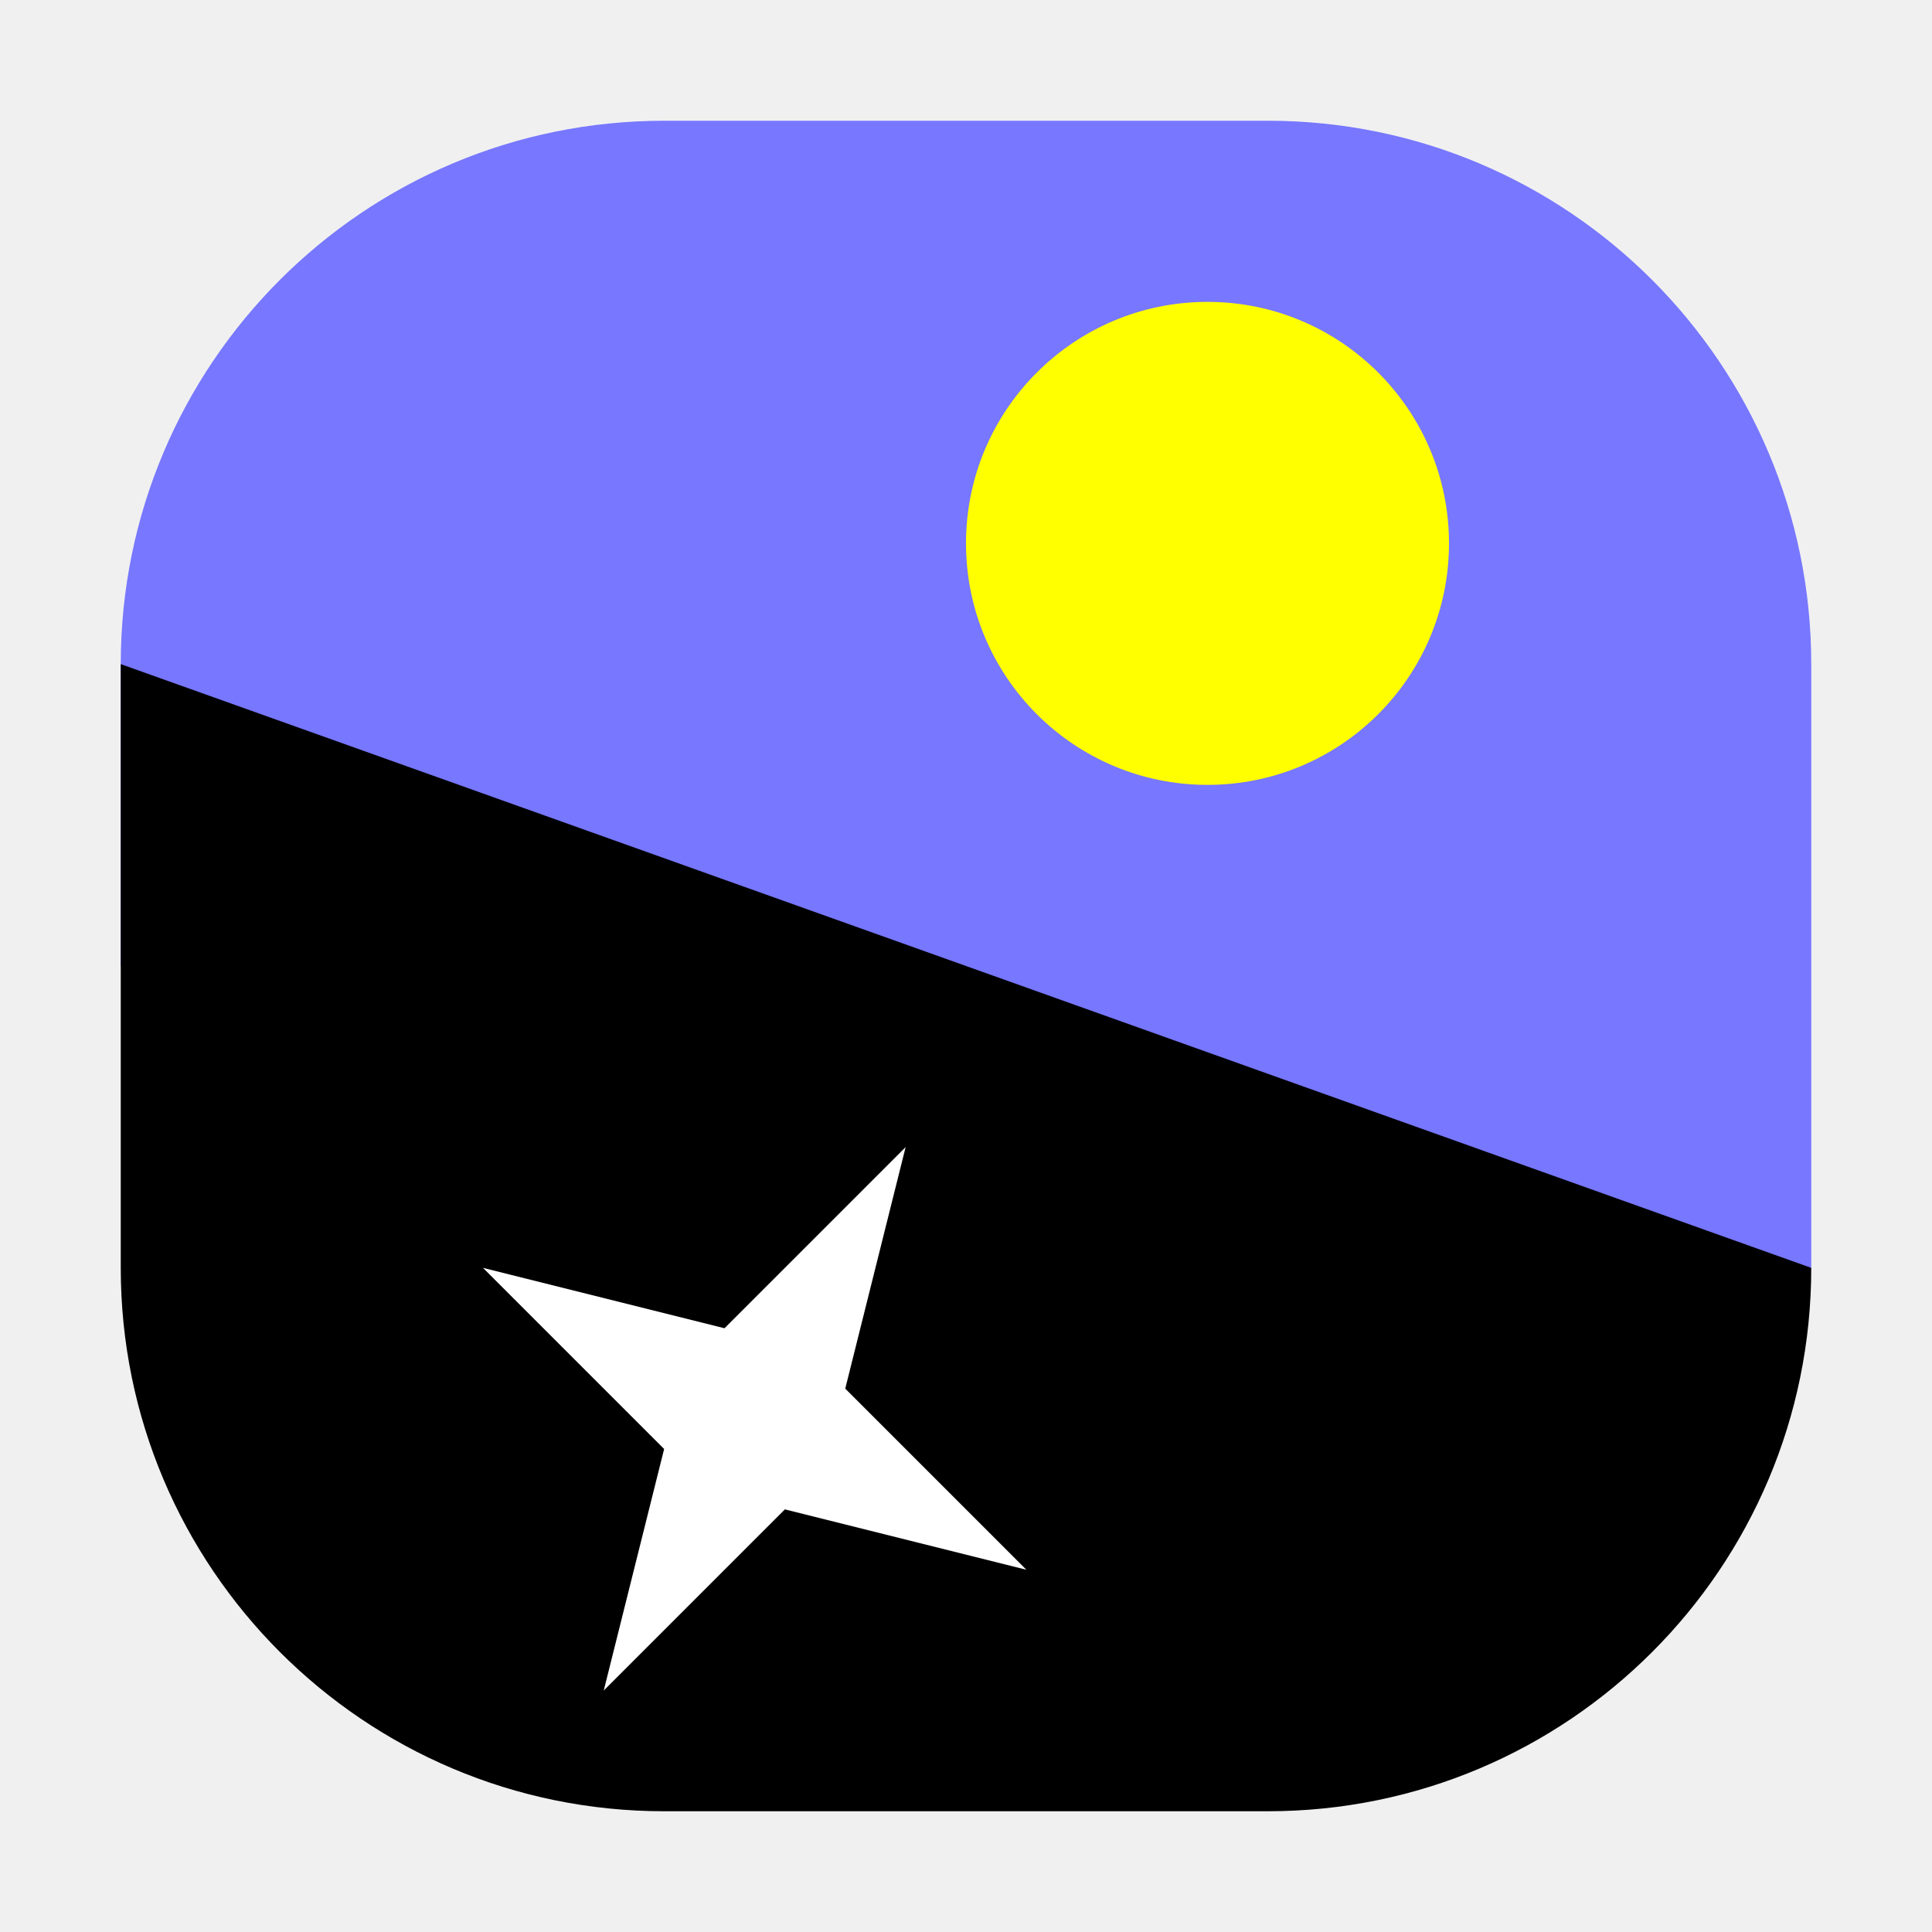
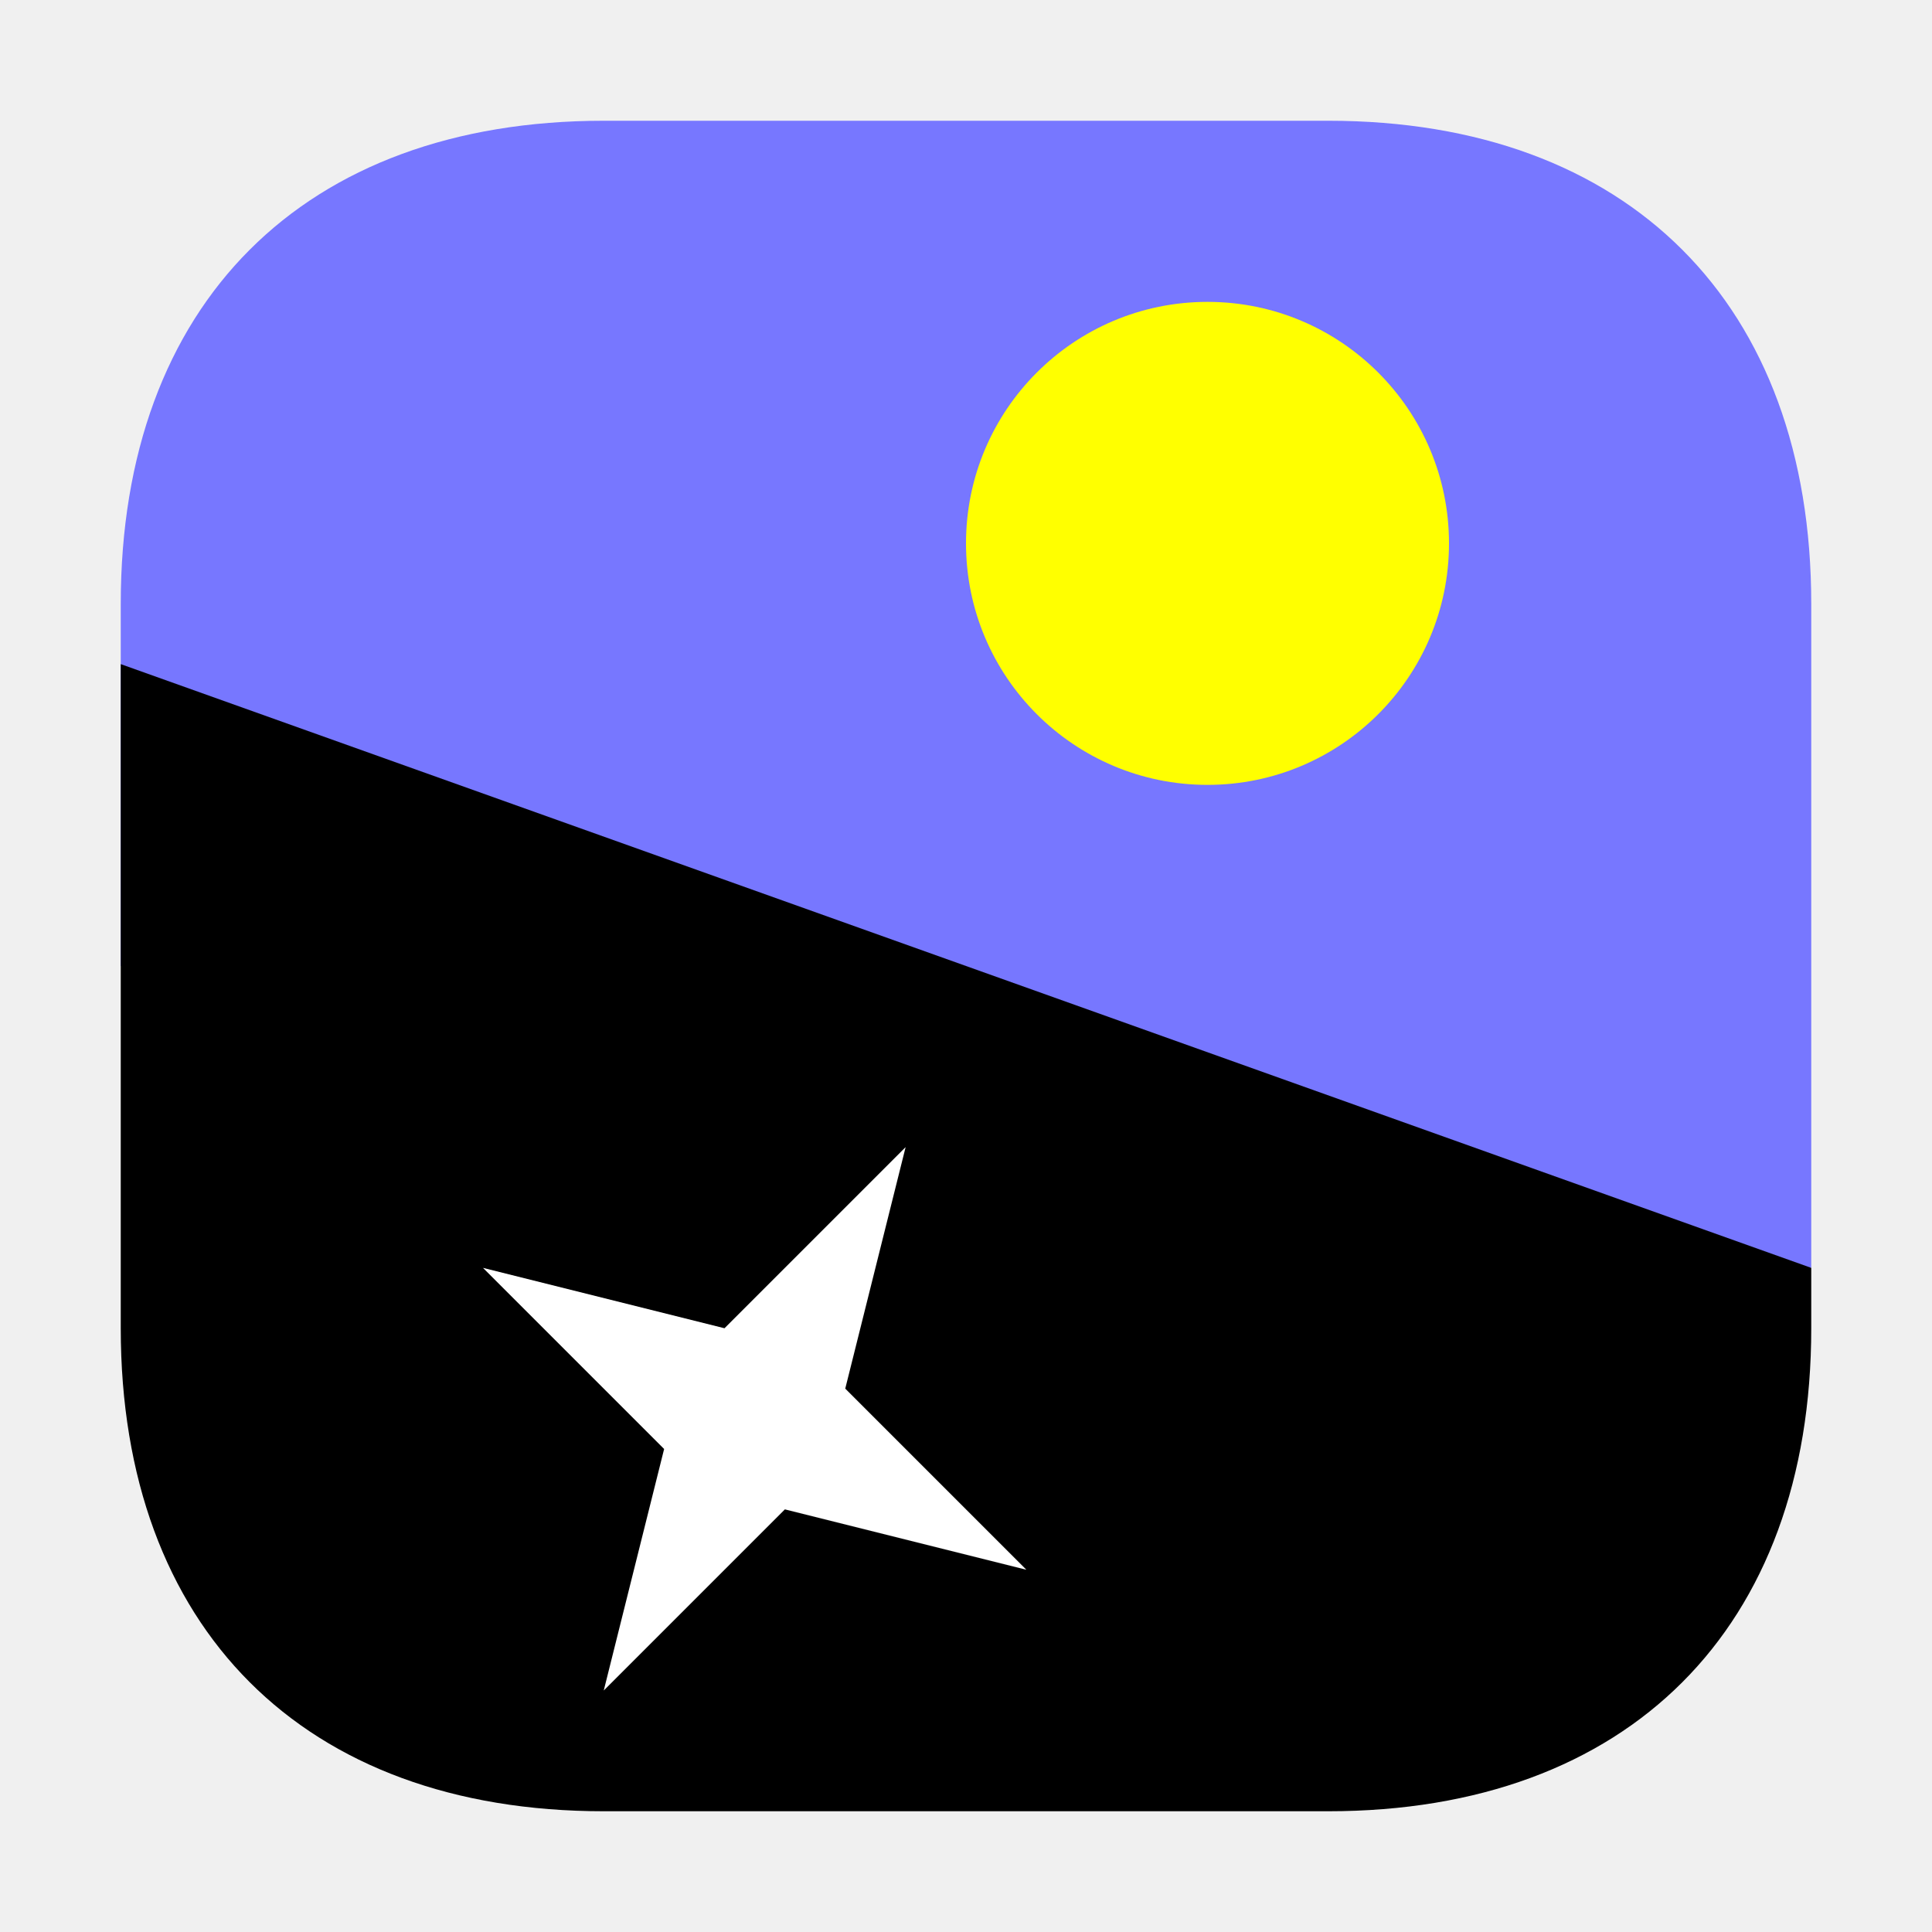
<svg xmlns="http://www.w3.org/2000/svg" width="32" height="32">
-   <path d="M2 16v-5a9 9 0 0 1 9-9h10a9 9 0 0 1 9 9v10zm0 0" style="fill:#77f;fill-opacity:1;fill-rule:nonzero;stroke:none" />
-   <path d="M2 11v10c0 4.965 4.027 9 9 9h10a9 9 0 0 0 9-9zm0 0" style="fill:#000;fill-opacity:1;fill-rule:nonzero;stroke:none" />
+   <path d="M2 16v-6c0-4.97 3.03-8 8-8h12c4.97 0 8 3.03 8 8v11z" style="fill:#77f;fill-opacity:1;fill-rule:nonzero;stroke:none" />
+   <path d="M2 11v11c0 4.965 3.027 8 8 8h12c4.97 0 8-3.03 8-8v-1z" style="fill:#000;fill-opacity:1;fill-rule:nonzero;stroke:none" />
  <path d="M24 9a4 4 0 0 1-4 4 4 4 0 0 1-4-4 4 4 0 0 1 8 0zm0 0" style="fill:#ff0;fill-opacity:1;fill-rule:nonzero;stroke:none" />
  <path d="m8 21 3 3-1 4 3-3 4 1-3-3 1-4-3 3zm0 0" style="fill:#fff;fill-opacity:1;fill-rule:nonzero;stroke:none" />
</svg>
